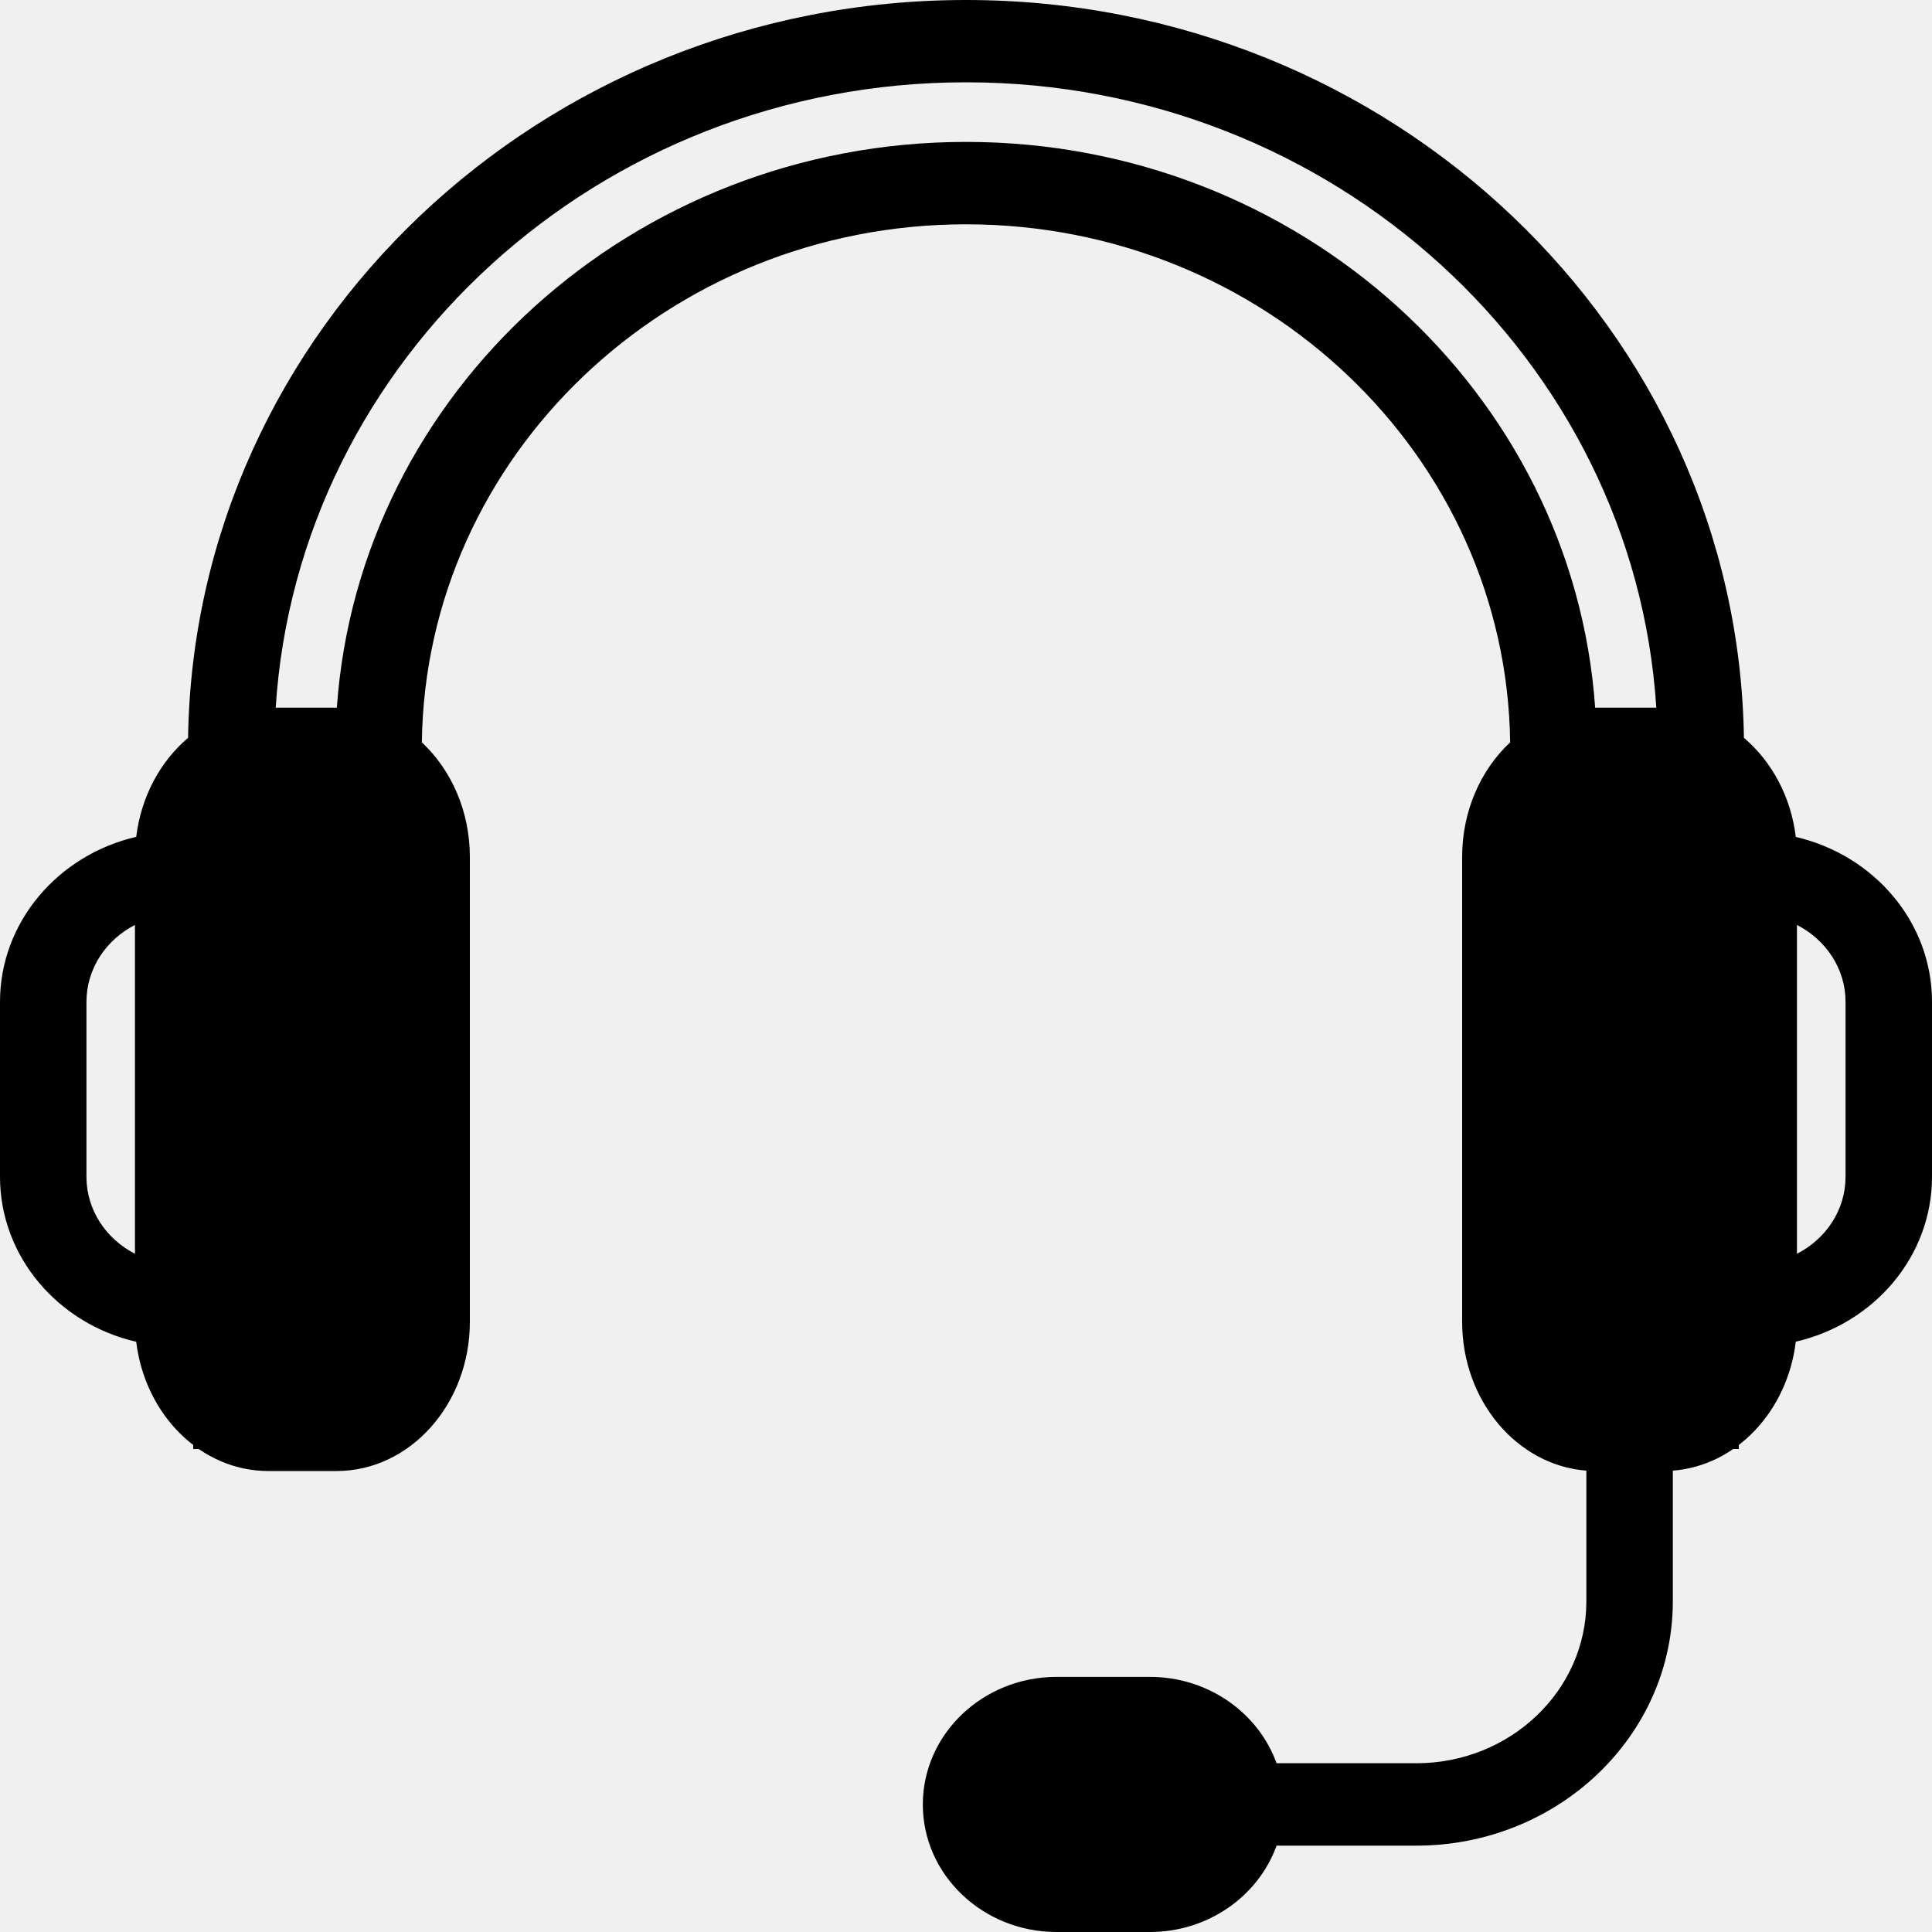
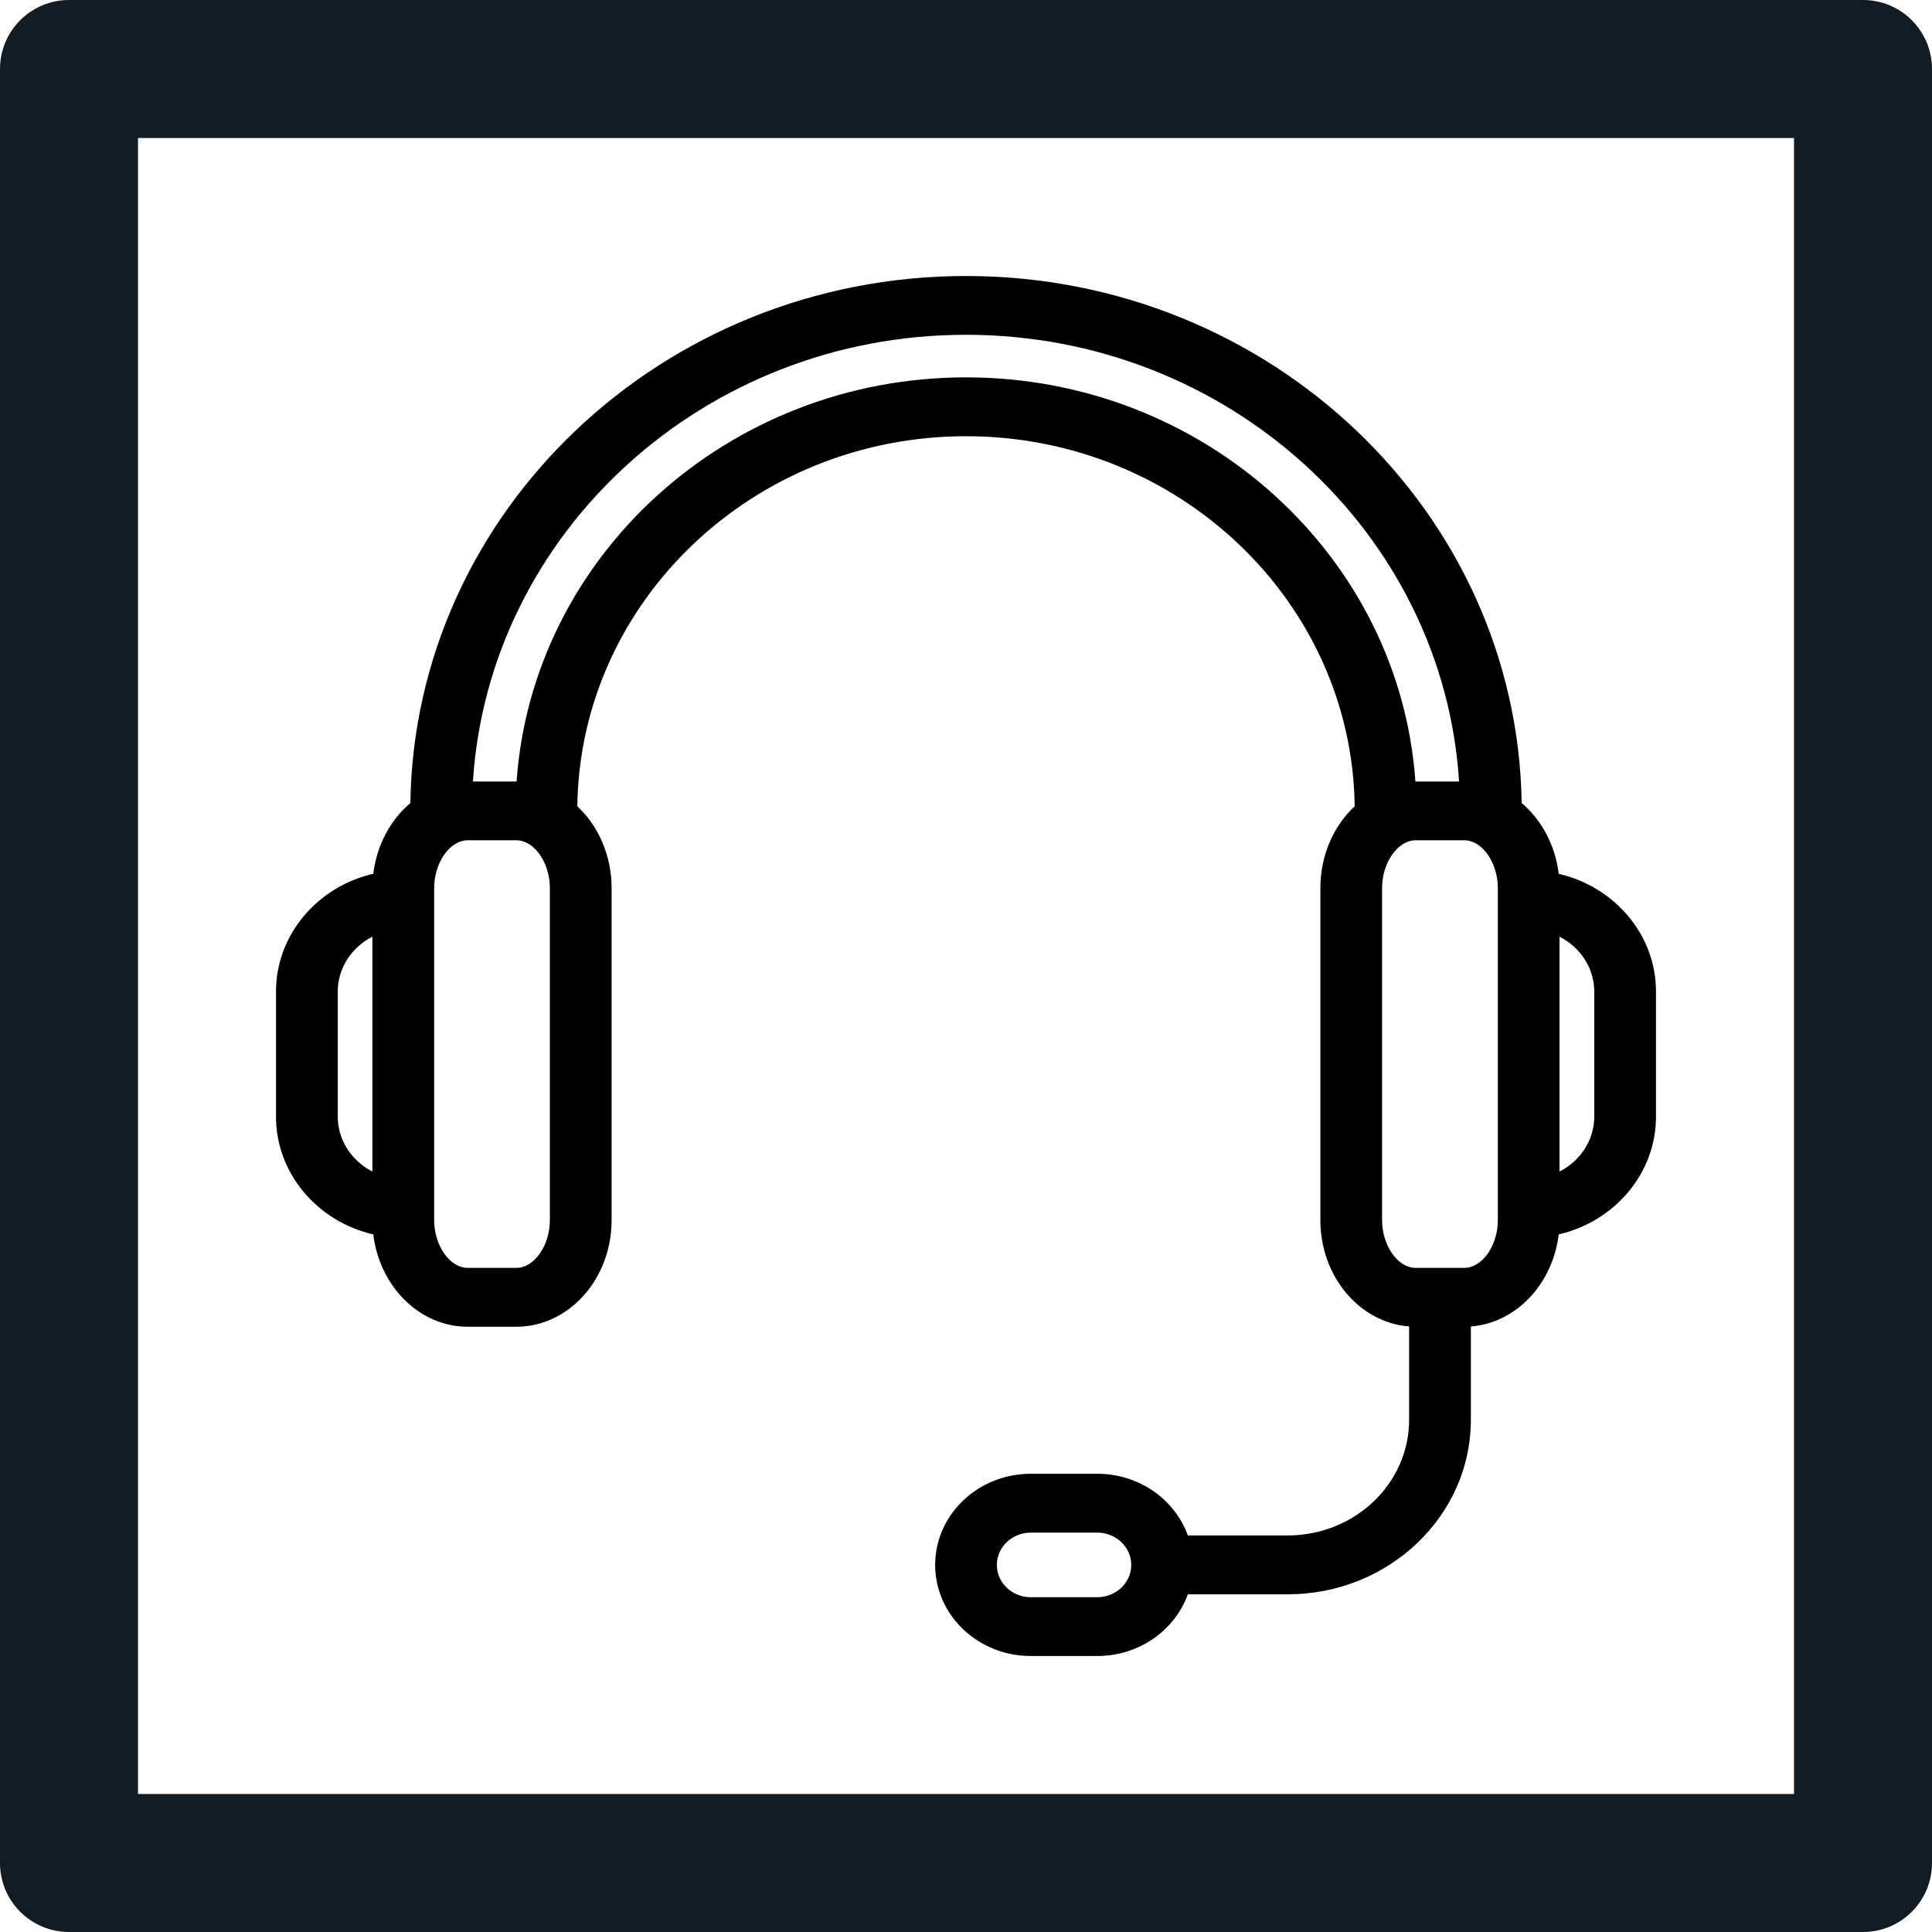
- <svg xmlns="http://www.w3.org/2000/svg" width="20" height="20" viewBox="0 0 20 20" fill="none">
-   <path d="M18.59 8.664C18.54 8.247 18.34 7.881 18.053 7.638C17.989 3.416 14.402 0 10 0C5.598 0 2.01 3.416 1.947 7.638C1.66 7.881 1.461 8.246 1.41 8.663C0.602 8.85 0 9.545 0 10.371V12.182C0 13.009 0.602 13.704 1.41 13.89C1.501 14.644 2.08 15.228 2.778 15.228H3.484C4.245 15.228 4.864 14.535 4.864 13.683V8.871C4.864 8.395 4.67 7.968 4.367 7.685C4.405 4.721 6.917 2.322 10 2.322C13.083 2.322 15.595 4.721 15.633 7.685C15.329 7.968 15.136 8.395 15.136 8.871V13.683C15.136 14.499 15.704 15.169 16.422 15.224V16.577C16.422 17.502 15.633 18.253 14.662 18.253H13.215C13.028 17.734 12.511 17.359 11.903 17.359H10.938C10.174 17.359 9.553 17.952 9.553 18.68C9.553 19.408 10.174 20 10.938 20H11.903C12.511 20 13.028 19.625 13.215 19.106H14.662C16.126 19.106 17.317 17.972 17.317 16.577V15.224C17.972 15.174 18.503 14.61 18.59 13.889C19.398 13.703 20 13.009 20 12.182V10.371C20 9.545 19.398 8.851 18.59 8.664ZM1.397 12.979C1.099 12.826 0.895 12.527 0.895 12.182V10.371C0.895 10.027 1.099 9.727 1.397 9.575V12.979ZM11.903 19.148H10.938C10.668 19.148 10.447 18.938 10.447 18.68C10.447 18.422 10.668 18.212 10.938 18.212H11.903C12.174 18.212 12.395 18.422 12.395 18.68C12.395 18.938 12.174 19.148 11.903 19.148ZM3.969 13.683C3.969 14.052 3.742 14.375 3.484 14.375H2.778C2.519 14.375 2.292 14.052 2.292 13.683V8.871C2.292 8.502 2.519 8.178 2.778 8.178H3.484C3.742 8.178 3.969 8.502 3.969 8.871V13.683ZM10 1.469C6.549 1.469 3.715 4.06 3.487 7.326L3.484 7.326H2.854C3.084 3.719 6.2 0.852 10 0.852C13.799 0.852 16.916 3.719 17.146 7.326H16.516L16.513 7.326C16.285 4.06 13.451 1.469 10 1.469ZM17.708 13.683C17.708 14.052 17.481 14.375 17.222 14.375H16.516C16.258 14.375 16.03 14.052 16.03 13.683V8.871C16.03 8.502 16.258 8.178 16.516 8.178H17.222C17.481 8.178 17.708 8.502 17.708 8.871V13.683ZM19.105 12.182C19.105 12.527 18.901 12.826 18.602 12.979V9.575C18.901 9.728 19.105 10.027 19.105 10.371V12.182Z" fill="black" />
-   <path d="M2 8H4V15H2V8Z" fill="black" />
-   <path d="M16 8H18V15H16V8Z" fill="black" />
-   <path d="M10 18H13V19L11.5 19.5L10 19V18Z" fill="black" />
+ <svg xmlns="http://www.w3.org/2000/svg" width="28" height="28" viewBox="0 0 28 28" fill="none">
+   <g clip-path="url(#clip0_34_95)">
+     <rect width="28" height="28" fill="white" />
+     <mask id="path-1-inside-1_34_95" fill="white">
+       <rect width="28" height="28" rx="1" />
+     </mask>
+     <rect width="28" height="28" rx="1" fill="white" stroke="#131C22" stroke-width="4" mask="url(#path-1-inside-1_34_95)" />
+     <path d="M22.59 12.664C22.54 12.247 22.34 11.881 22.053 11.638C21.989 7.416 18.402 4 14 4C9.598 4 6.01 7.416 5.947 11.638C5.66 11.881 5.461 12.246 5.41 12.663C4.602 12.85 4 13.545 4 14.371V16.182C4 17.009 4.602 17.704 5.41 17.89C5.501 18.644 6.08 19.228 6.778 19.228H7.484C8.245 19.228 8.864 18.535 8.864 17.683V12.871C8.864 12.395 8.67 11.968 8.367 11.685C8.405 8.721 10.917 6.322 14 6.322C17.083 6.322 19.595 8.721 19.633 11.685C19.329 11.968 19.136 12.395 19.136 12.871V17.683C19.136 18.499 19.704 19.169 20.422 19.224V20.577C20.422 21.502 19.633 22.253 18.662 22.253H17.215C17.028 21.734 16.511 21.359 15.903 21.359H14.938C14.174 21.359 13.553 21.952 13.553 22.68C13.553 23.408 14.174 24 14.938 24H15.903C16.511 24 17.028 23.625 17.215 23.106H18.662C20.126 23.106 21.317 21.972 21.317 20.577V19.224C21.972 19.174 22.503 18.61 22.59 17.89C23.398 17.703 24 17.009 24 16.182V14.371C24 13.545 23.398 12.851 22.59 12.664ZM5.397 16.979C5.099 16.826 4.895 16.527 4.895 16.182V14.371C4.895 14.027 5.099 13.727 5.397 13.575V16.979ZM15.903 23.148H14.938C14.668 23.148 14.447 22.938 14.447 22.68C14.447 22.422 14.668 22.212 14.938 22.212H15.903C16.174 22.212 16.395 22.422 16.395 22.68C16.395 22.938 16.174 23.148 15.903 23.148ZM7.969 17.683C7.969 18.052 7.742 18.375 7.484 18.375H6.778C6.519 18.375 6.292 18.052 6.292 17.683V12.871C6.292 12.502 6.519 12.178 6.778 12.178H7.484C7.742 12.178 7.969 12.502 7.969 12.871V17.683ZM14 5.469C10.549 5.469 7.715 8.06 7.487 11.326L7.484 11.326H6.854C7.084 7.719 10.2 4.852 14 4.852C17.799 4.852 20.916 7.719 21.146 11.326H20.516L20.513 11.326C20.285 8.06 17.451 5.469 14 5.469ZM21.708 17.683C21.708 18.052 21.481 18.375 21.222 18.375H20.516C20.258 18.375 20.03 18.052 20.03 17.683V12.871C20.03 12.502 20.258 12.178 20.516 12.178H21.222C21.481 12.178 21.708 12.502 21.708 12.871V17.683ZM23.105 16.182C23.105 16.527 22.901 16.826 22.602 16.979V13.575C22.901 13.728 23.105 14.027 23.105 14.371V16.182Z" fill="black" />
+   </g>
+   <defs>
+     <clipPath id="clip0_34_95">
+       <rect width="28" height="28" fill="white" />
+     </clipPath>
+   </defs>
</svg>
